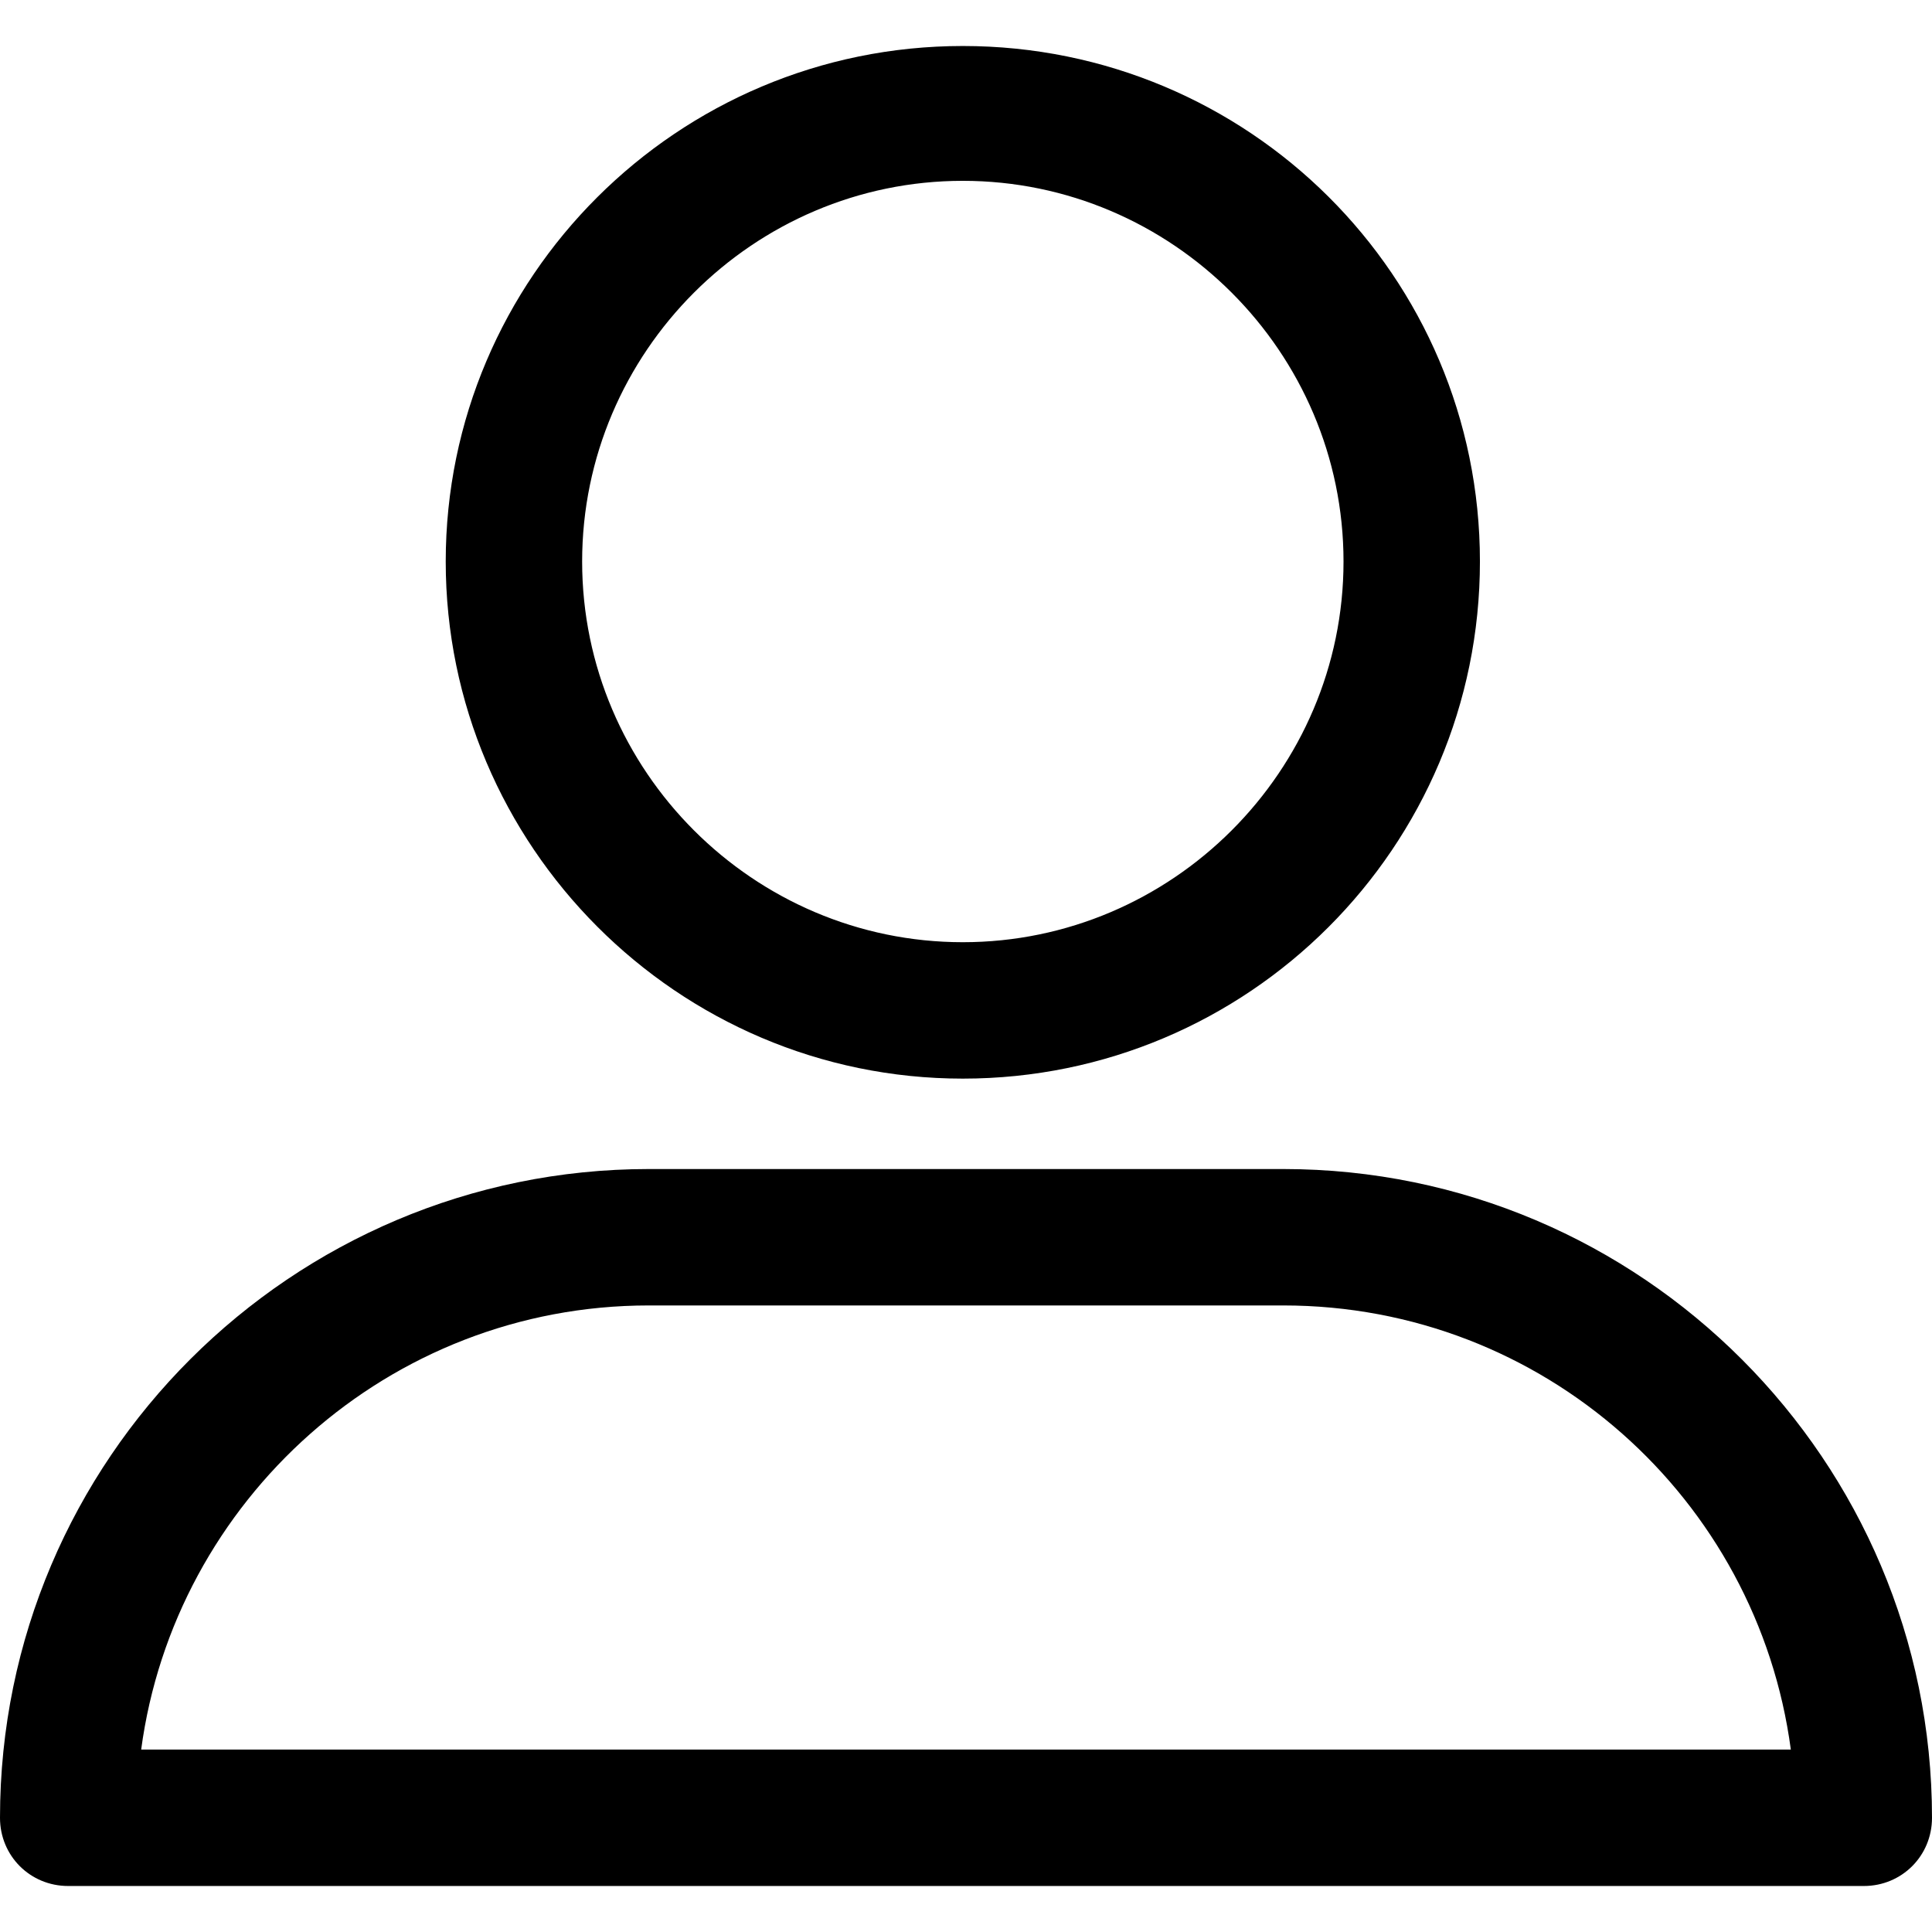
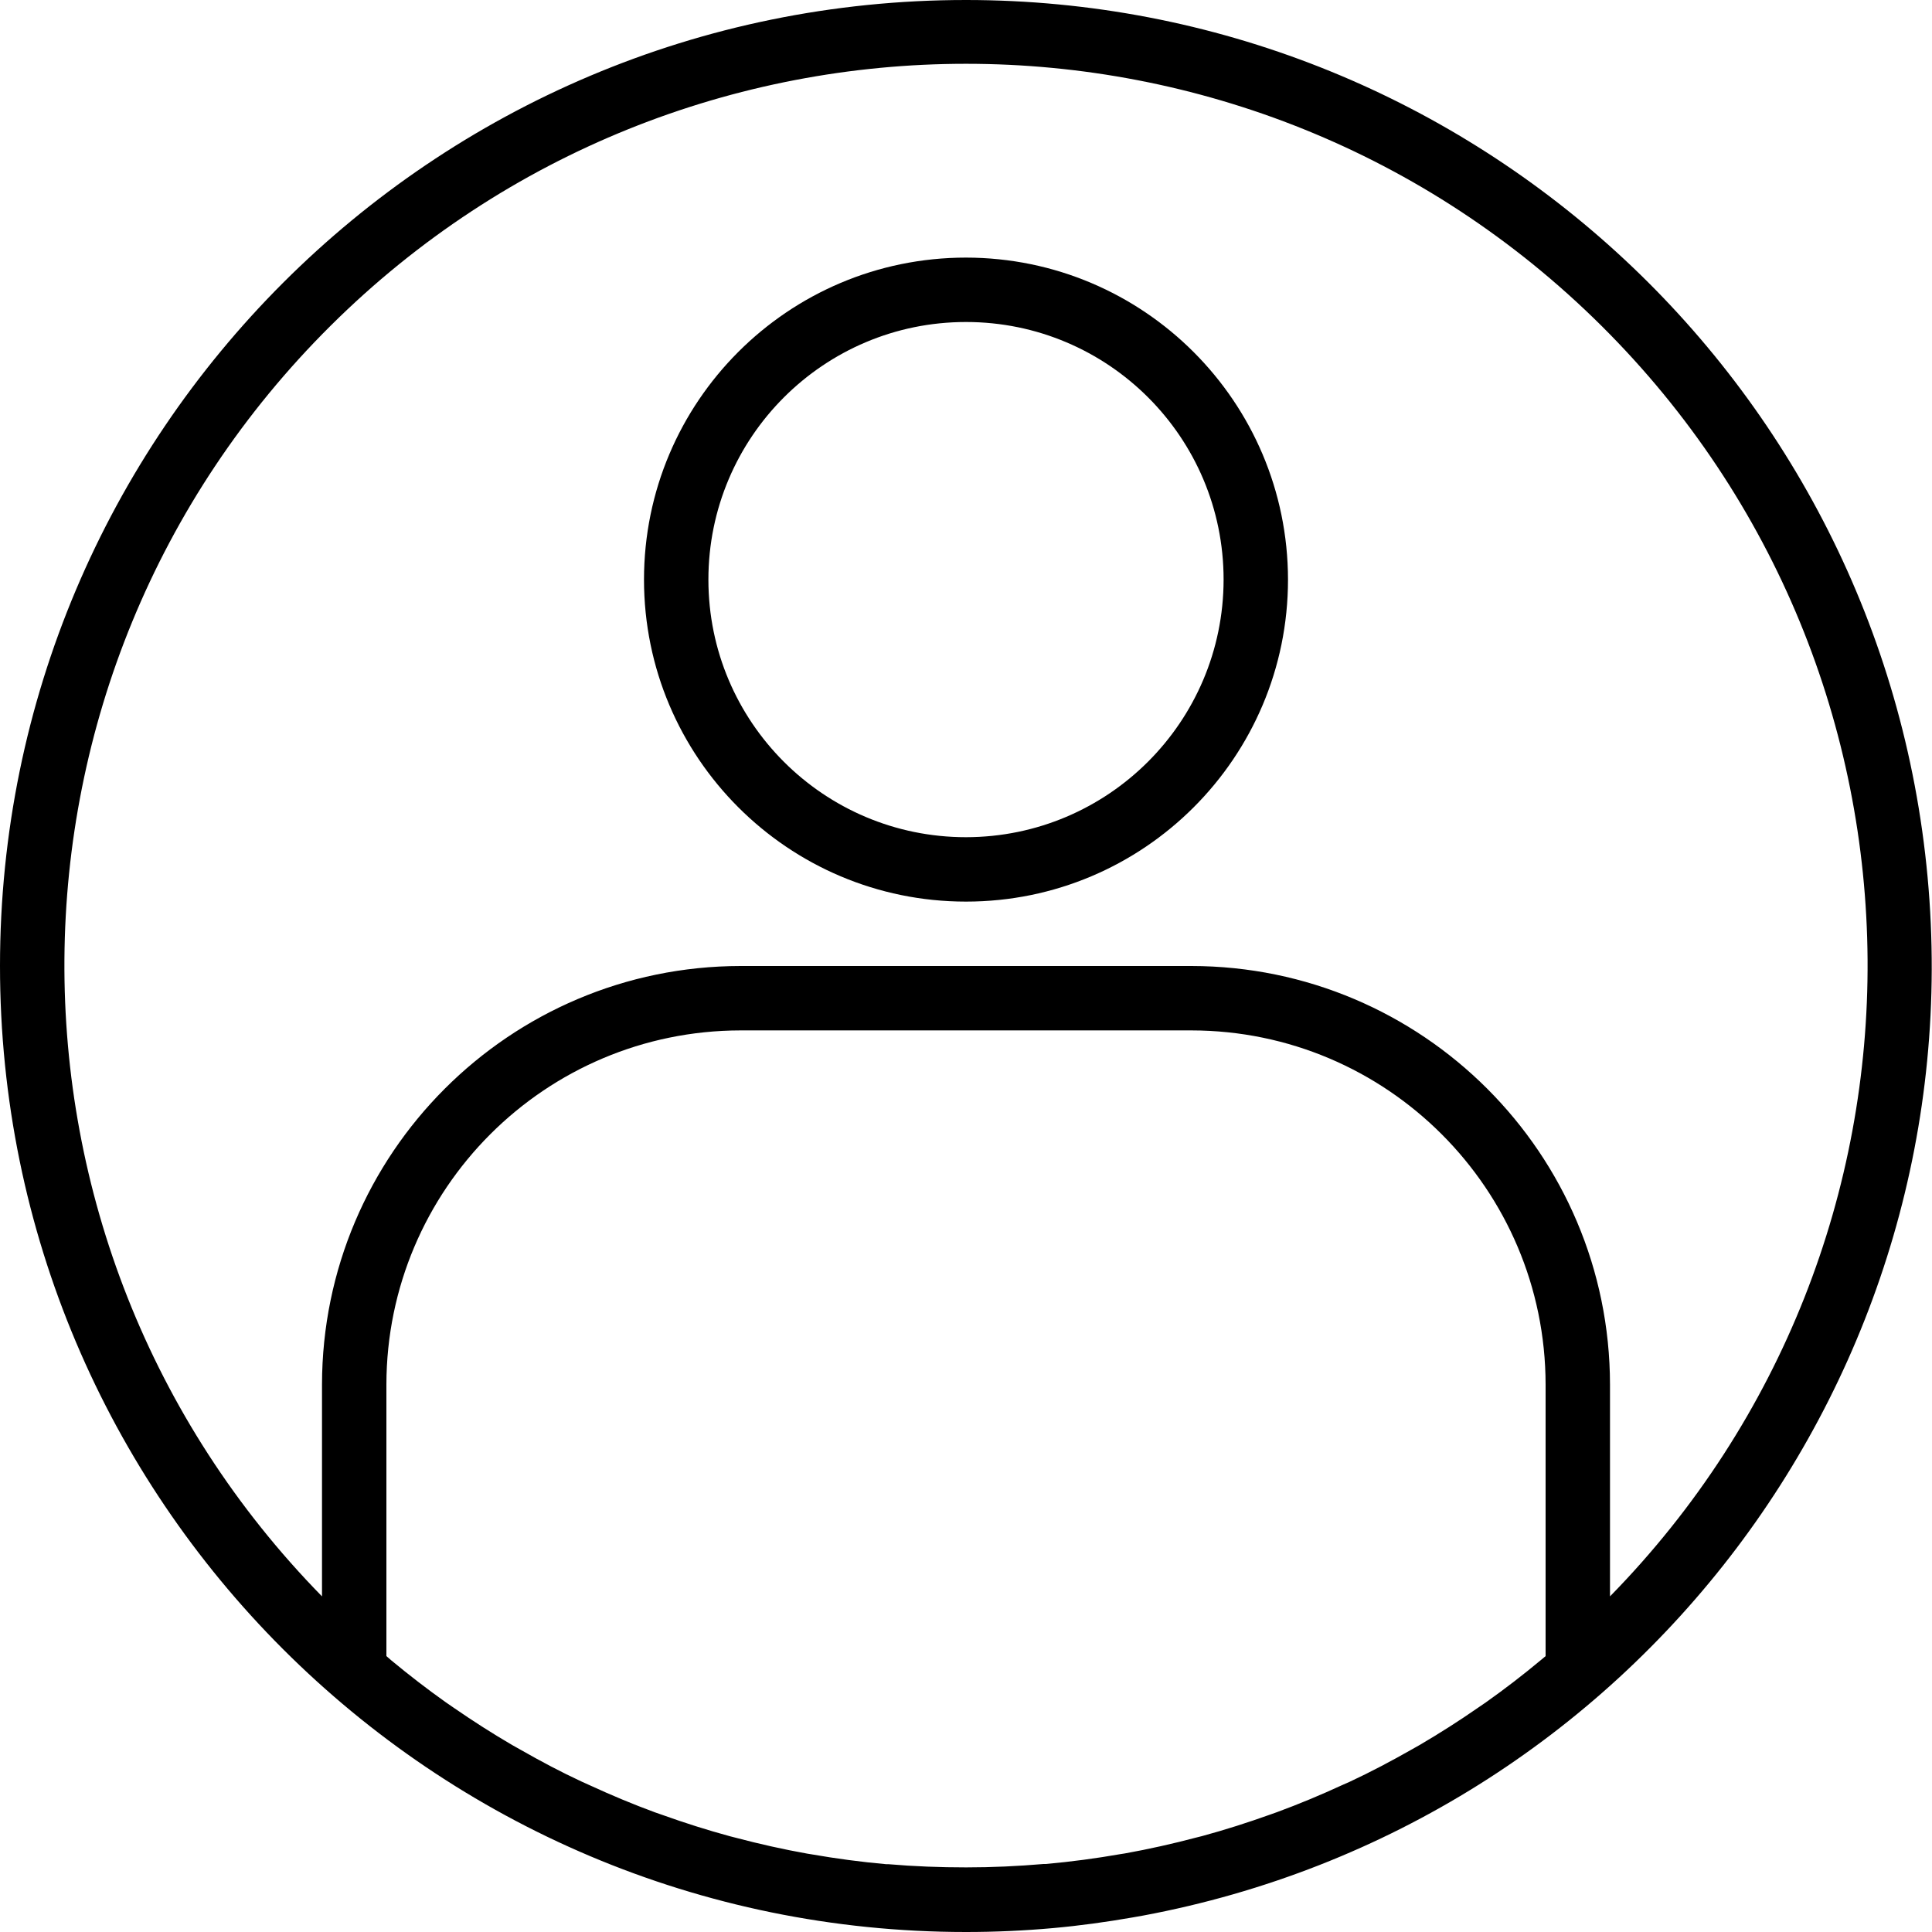
- <svg xmlns="http://www.w3.org/2000/svg" version="1.1" id="Capa_1" x="0px" y="0px" viewBox="0 0 563.43 563.43" style="enable-background:new 0 0 563.43 563.43;" xml:space="preserve">
-   <path d="M280.79,314.559c83.266,0,150.803-67.538,150.803-150.803S364.055,13.415,280.79,13.415S129.987,80.953,129.987,163.756  S197.524,314.559,280.79,314.559z M280.79,52.735c61.061,0,111.021,49.959,111.021,111.021S341.851,274.776,280.79,274.776  s-111.021-49.959-111.021-111.021S219.728,52.735,280.79,52.735z" />
-   <path d="M19.891,550.015h523.648c11.102,0,19.891-8.789,19.891-19.891c0-104.082-84.653-189.198-189.198-189.198H189.198  C85.116,340.926,0,425.579,0,530.124C0,541.226,8.789,550.015,19.891,550.015z M189.198,380.708h185.034  c75.864,0,138.313,56.436,148.028,129.524H41.17C50.884,437.607,113.334,380.708,189.198,380.708z" />
-   <g>
- </g>
-   <g>
- </g>
-   <g>
- </g>
-   <g>
- </g>
-   <g>
- </g>
-   <g>
- </g>
-   <g>
- </g>
-   <g>
- </g>
-   <g>
- </g>
-   <g>
- </g>
-   <g>
- </g>
-   <g>
- </g>
-   <g>
- </g>
-   <g>
- </g>
-   <g>
- </g>
+ <svg xmlns="http://www.w3.org/2000/svg" height="480pt" viewBox="0 0 480 480" width="480pt">
+   <path d="m240 0c-132.547 0-240 107.453-240 240s107.453 240 240 240c7.23 0 14.434-.324 21.602-.969 6.664-.598 13.27-1.512 19.824-2.656l2.52-.445c121.863-22.742 206.359-134.551 194.961-257.996-11.398-123.445-114.938-217.895-238.906-217.934zm-19.281 463.152h-.566c-6.223-.551-12.398-1.383-18.52-2.449-.352-.062-.703-.102-1.047-.168-5.984-1.07-11.906-2.398-17.77-3.949l-1.418-.363c-5.719-1.551-11.375-3.352-16.949-5.352-.578-.207-1.16-.391-1.738-.605-5.465-2.008-10.832-4.258-16.117-6.691-.656-.293-1.312-.574-1.969-.887-5.184-2.398-10.266-5.102-15.25-7.945-.703-.398-1.414-.797-2.117-1.191-4.906-2.863-9.699-5.934-14.402-9.176-.711-.496-1.43-.977-2.137-1.473-4.621-3.277-9.125-6.758-13.512-10.398l-1.207-1.055v-67.449c.059-48.578 39.422-87.941 88-88h112c48.578.059 87.941 39.422 88 88v67.457l-1.062.887c-4.473 3.734-9.062 7.266-13.777 10.602-.625.438-1.258.855-1.879 1.285-4.758 3.305-9.633 6.414-14.625 9.336-.625.363-1.266.707-1.887 1.066-5.059 2.879-10.203 5.598-15.449 8.047-.602.281-1.207.543-1.816.801-5.328 2.457-10.742 4.719-16.246 6.742-.547.203-1.098.379-1.602.57-5.602 2.008-11.281 3.824-17.031 5.383l-1.379.344c-5.871 1.551-11.797 2.887-17.789 3.961-.344.062-.688.105-1.031.16-6.129 1.07-12.312 1.902-18.539 2.457h-.566c-6.398.551-12.801.848-19.281.848-6.48 0-12.934-.242-19.32-.793zm179.281-66.527v-52.625c-.066-57.41-46.59-103.934-104-104h-112c-57.41.066-103.934 46.59-104 104v52.617c-86.164-87.941-85.203-228.938 2.148-315.699 87.352-86.758 228.352-86.758 315.703 0 87.352 86.762 88.312 227.758 2.148 315.699zm0 0" />
+   <path d="m240 64c-44.184 0-80 35.816-80 80s35.816 80 80 80 80-35.816 80-80c-.047-44.164-35.836-79.953-80-80zm0 144c-35.348 0-64-28.652-64-64s28.652-64 64-64 64 28.652 64 64c-.039 35.328-28.672 63.961-64 64zm0 0" />
</svg>
